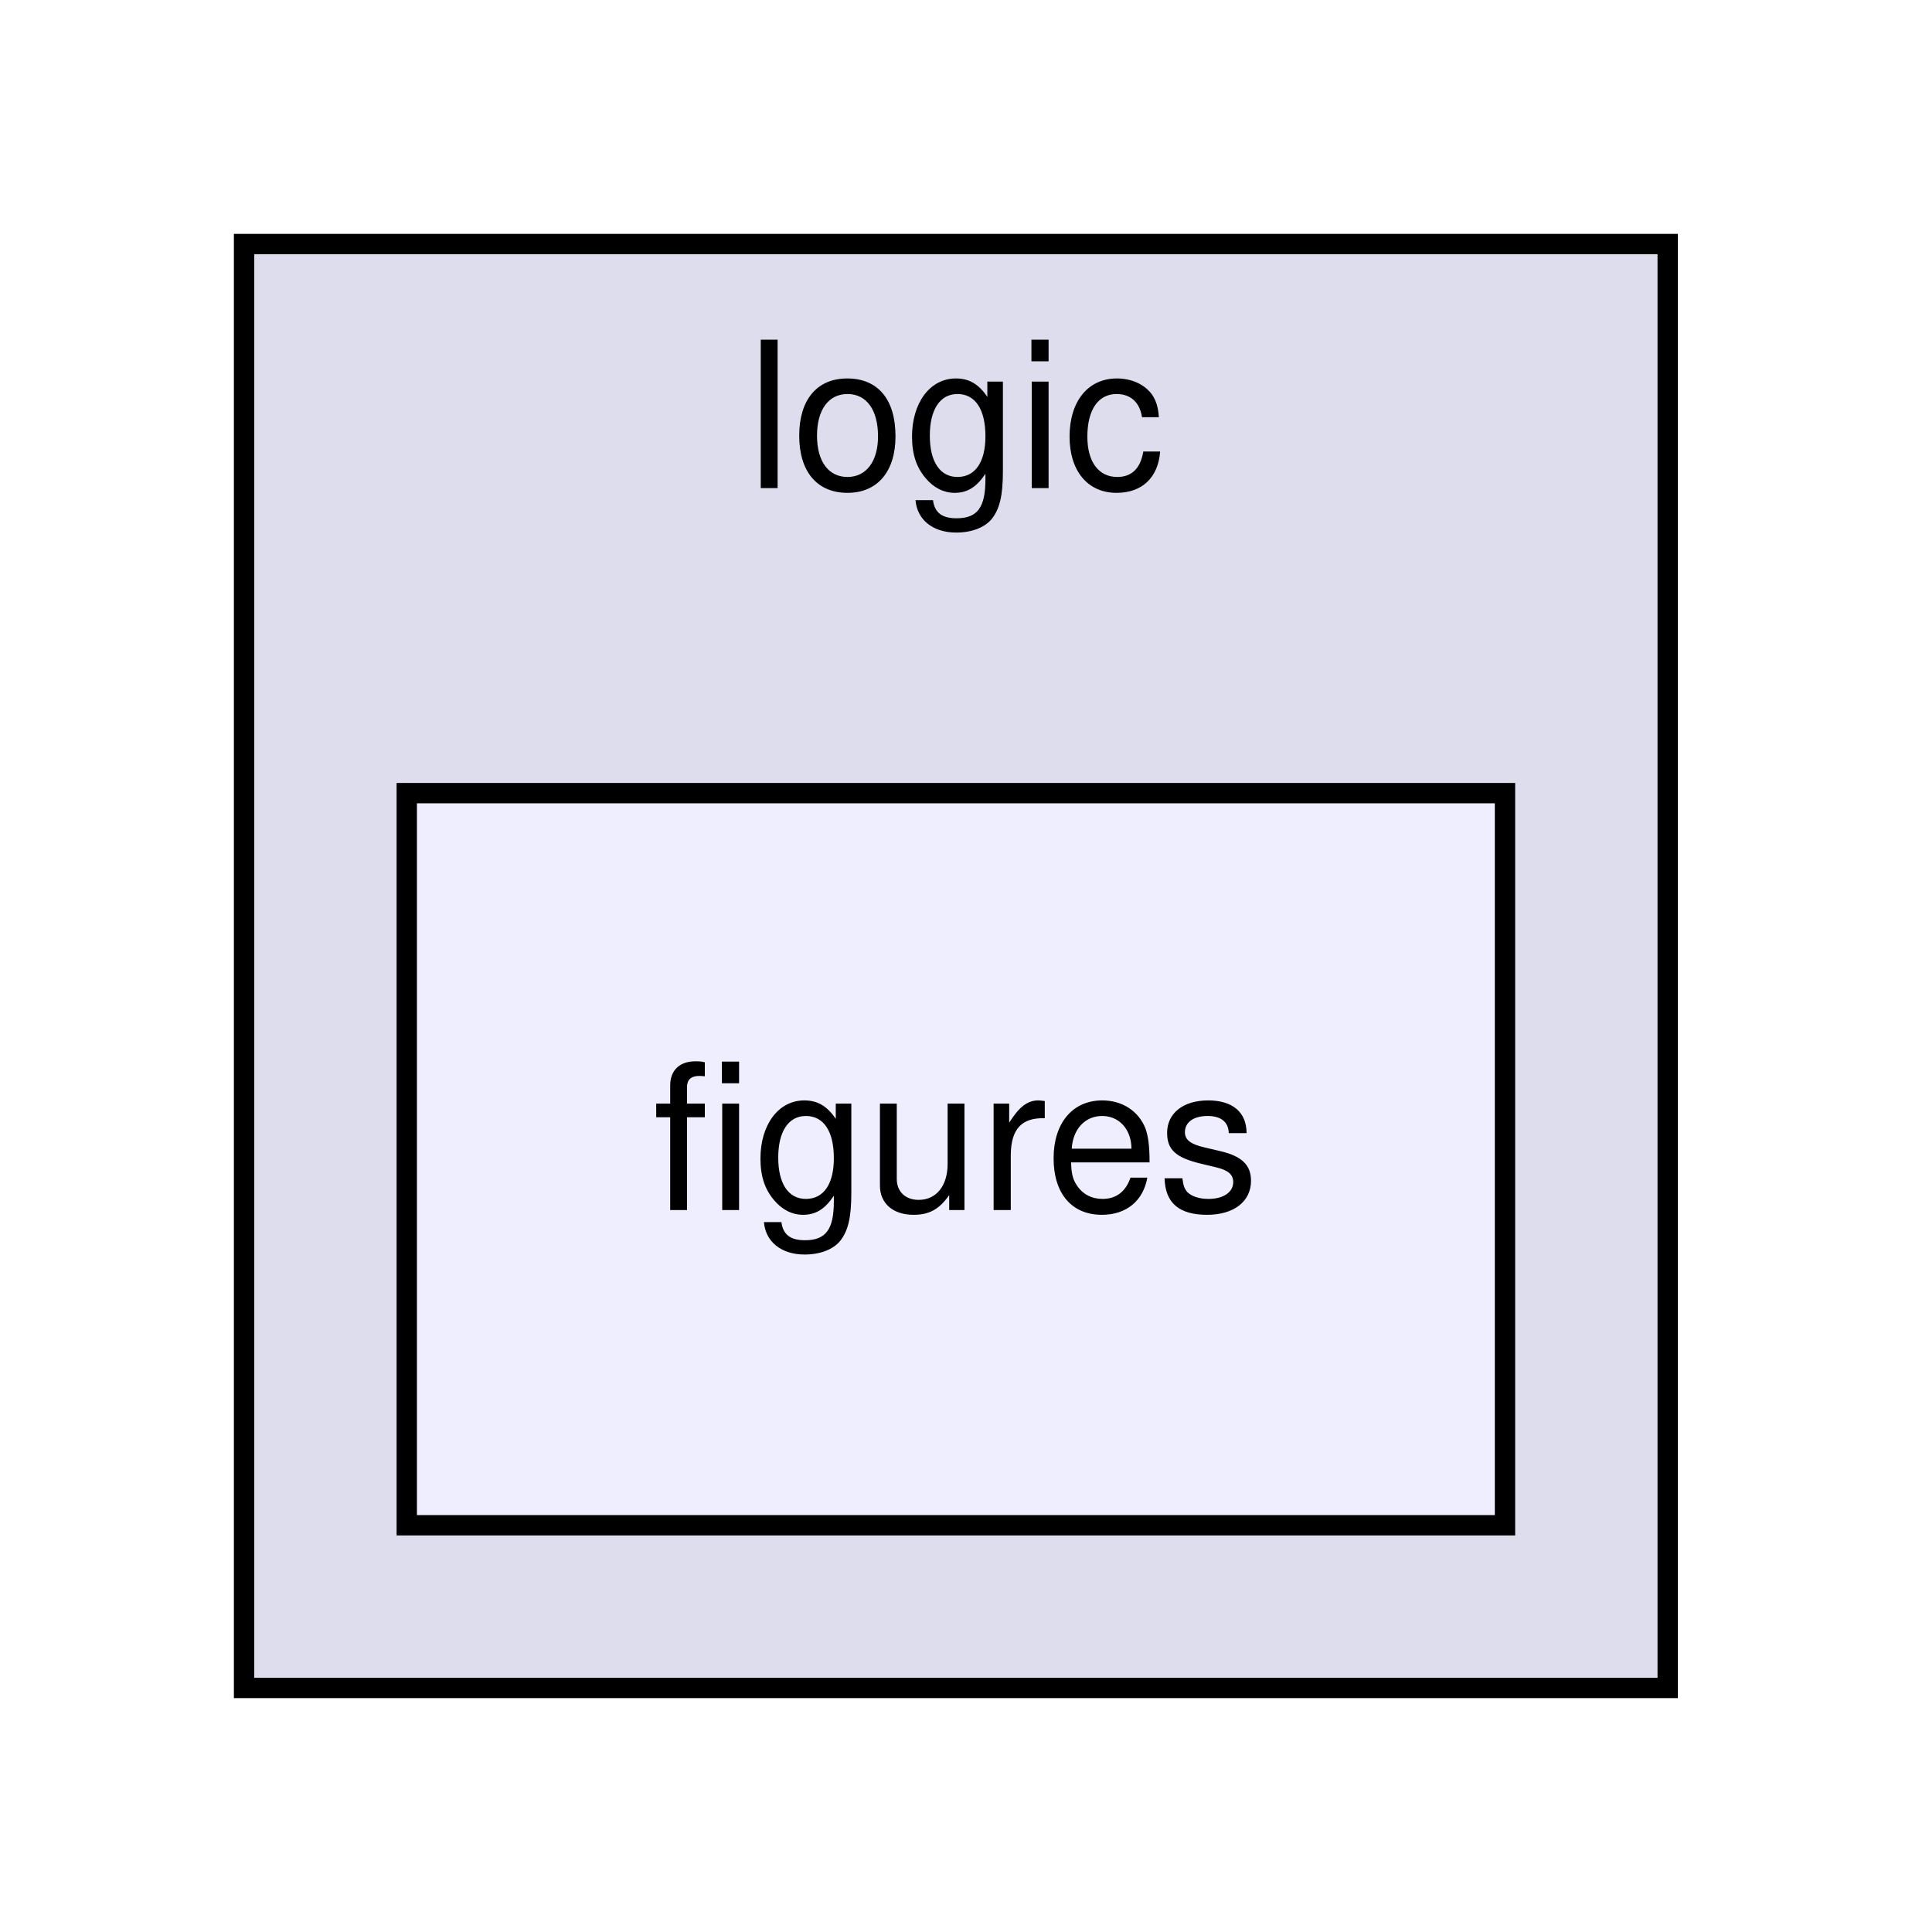
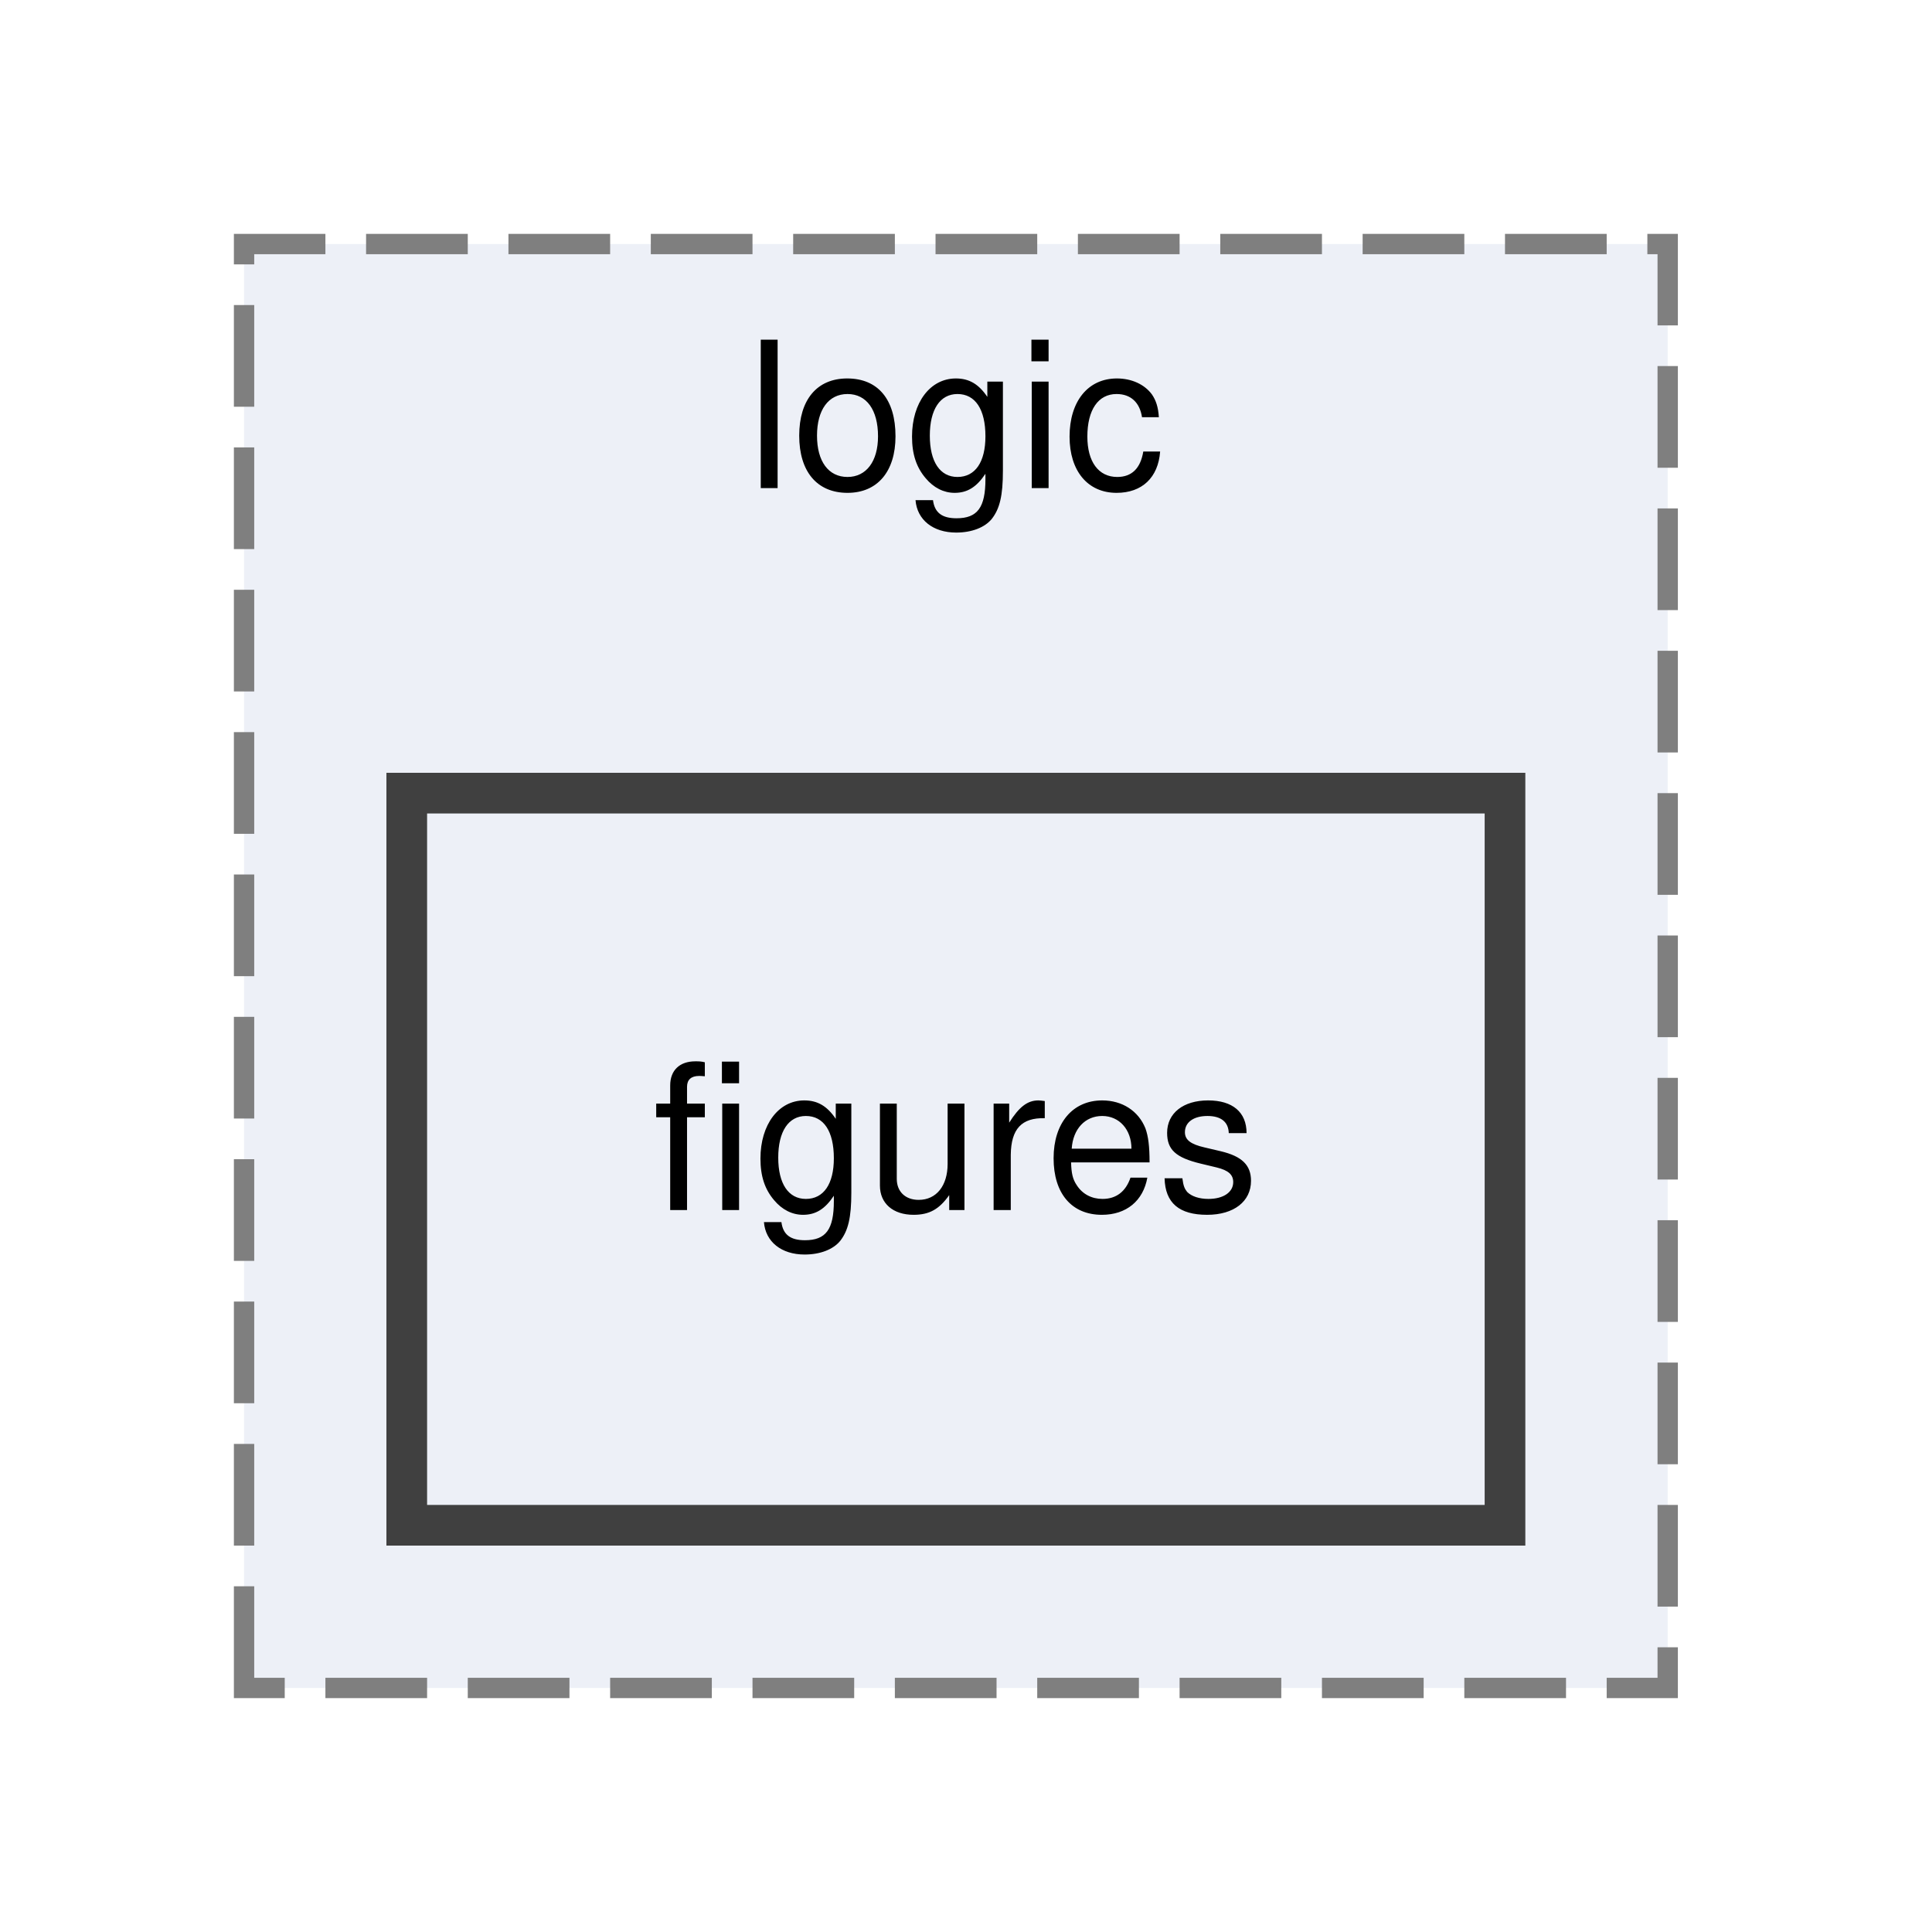
<svg xmlns="http://www.w3.org/2000/svg" xmlns:xlink="http://www.w3.org/1999/xlink" width="94pt" height="95pt" viewBox="0.00 0.00 94.00 95.00">
  <g id="graph0" class="graph" transform="scale(1 1) rotate(0) translate(4 91)">
    <g id="clust1" class="cluster">
      <g id="a_clust1">
        <a xlink:href="dir_3d2e4578fe4cc3b7fa6177047437af5b.html" target="_top" xlink:title="logic">
-           <polygon fill="#ddddee" stroke="black" points="8,-8 8,-79 78,-79 78,-8 8,-8" />
+           <polygon fill="#edf0f7" stroke="#7f7f7f" stroke-dasharray="5,2" points="8,-8 8,-79 78,-79 78,-8 8,-8" />
          <text text-anchor="middle" x="43" y="-67" font-family="Helvetica,sans-Serif" font-size="10.00">logic</text>
        </a>
      </g>
    </g>
    <g id="node1" class="node">
      <g id="a_node1">
        <a xlink:href="dir_f85fa5b410c455b12b1c74d094257128.html" target="_top" xlink:title="figures">
-           <polygon fill="#eeeeff" stroke="black" points="70,-52 16,-52 16,-16 70,-16 70,-52" />
+           <polygon fill="#edf0f7" stroke="#404040" stroke-width="2" points="70,-52 16,-52 16,-16 70,-16 70,-52" />
          <text text-anchor="middle" x="43" y="-31.5" font-family="Helvetica,sans-Serif" font-size="10.00">figures</text>
        </a>
      </g>
    </g>
  </g>
</svg>
